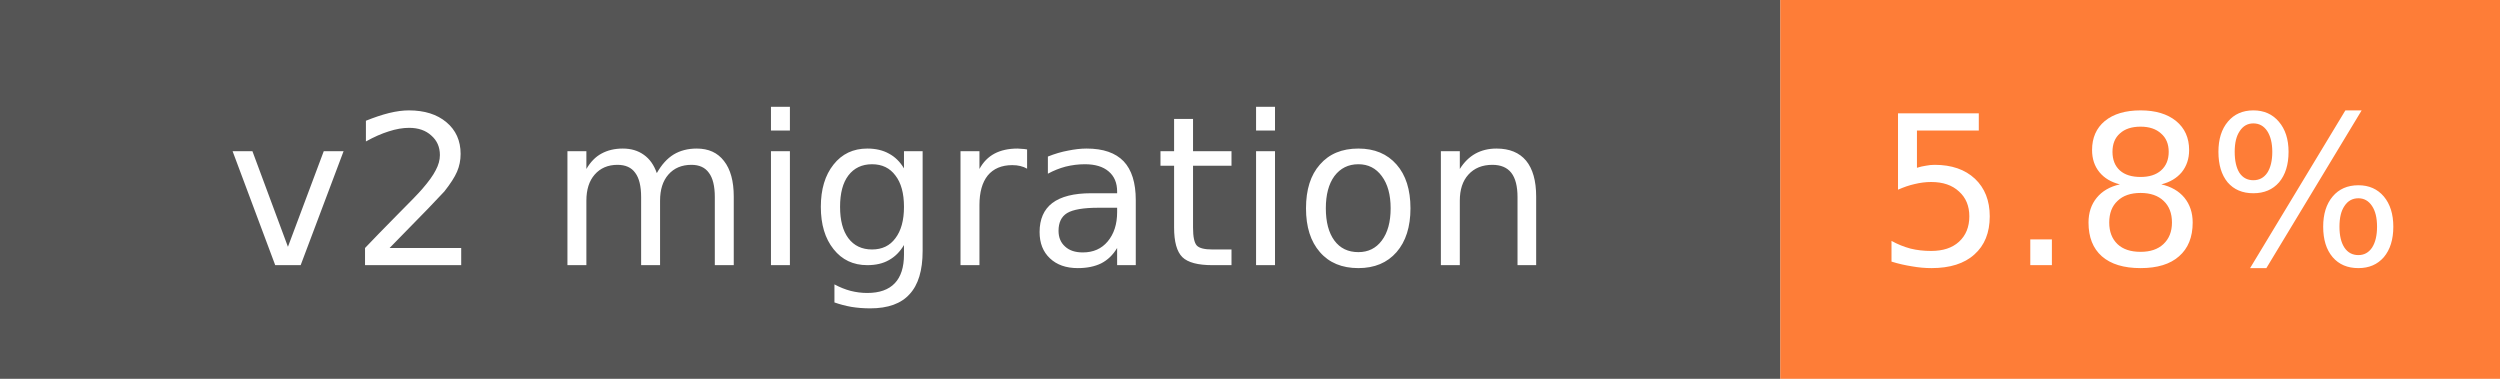
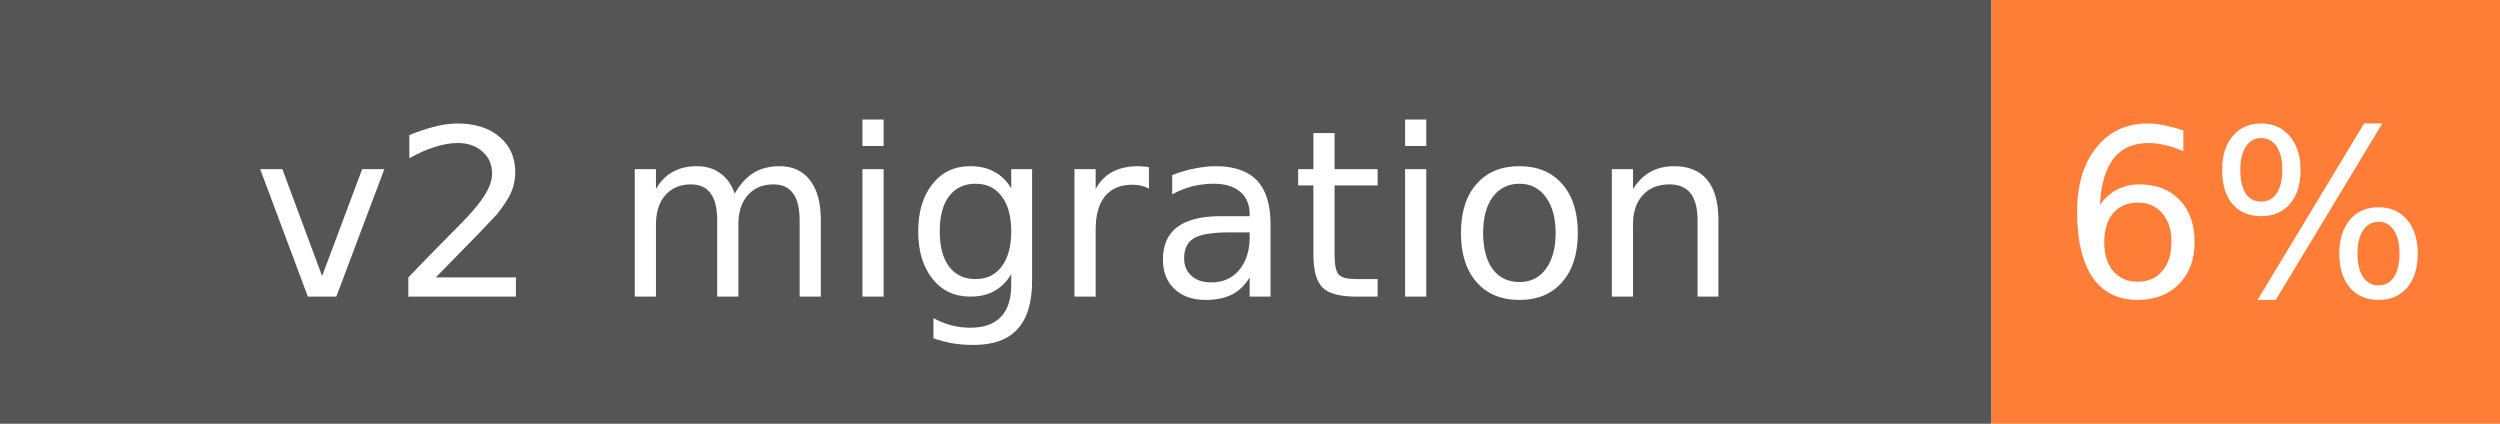
- <svg xmlns="http://www.w3.org/2000/svg" width="132" height="20" role="img" aria-label="v2 migration: 5.8%">
+ <svg xmlns="http://www.w3.org/2000/svg" width="118" height="20" role="img" aria-label="v2 migration: 6%">
  <rect width="94" height="20" fill="#555" />
-   <rect x="94" width="38" height="20" fill="#fe7d37" />
+   <rect x="94" width="24" height="20" fill="#fe7d37" />
  <g fill="#fff" font-family="Verdana,DejaVu Sans,sans-serif" font-size="11" text-anchor="middle">
    <text x="47" y="14">v2 migration</text>
-     <text x="113" y="14">5.8%</text>
+     <text x="106" y="14">6%</text>
  </g>
</svg>
